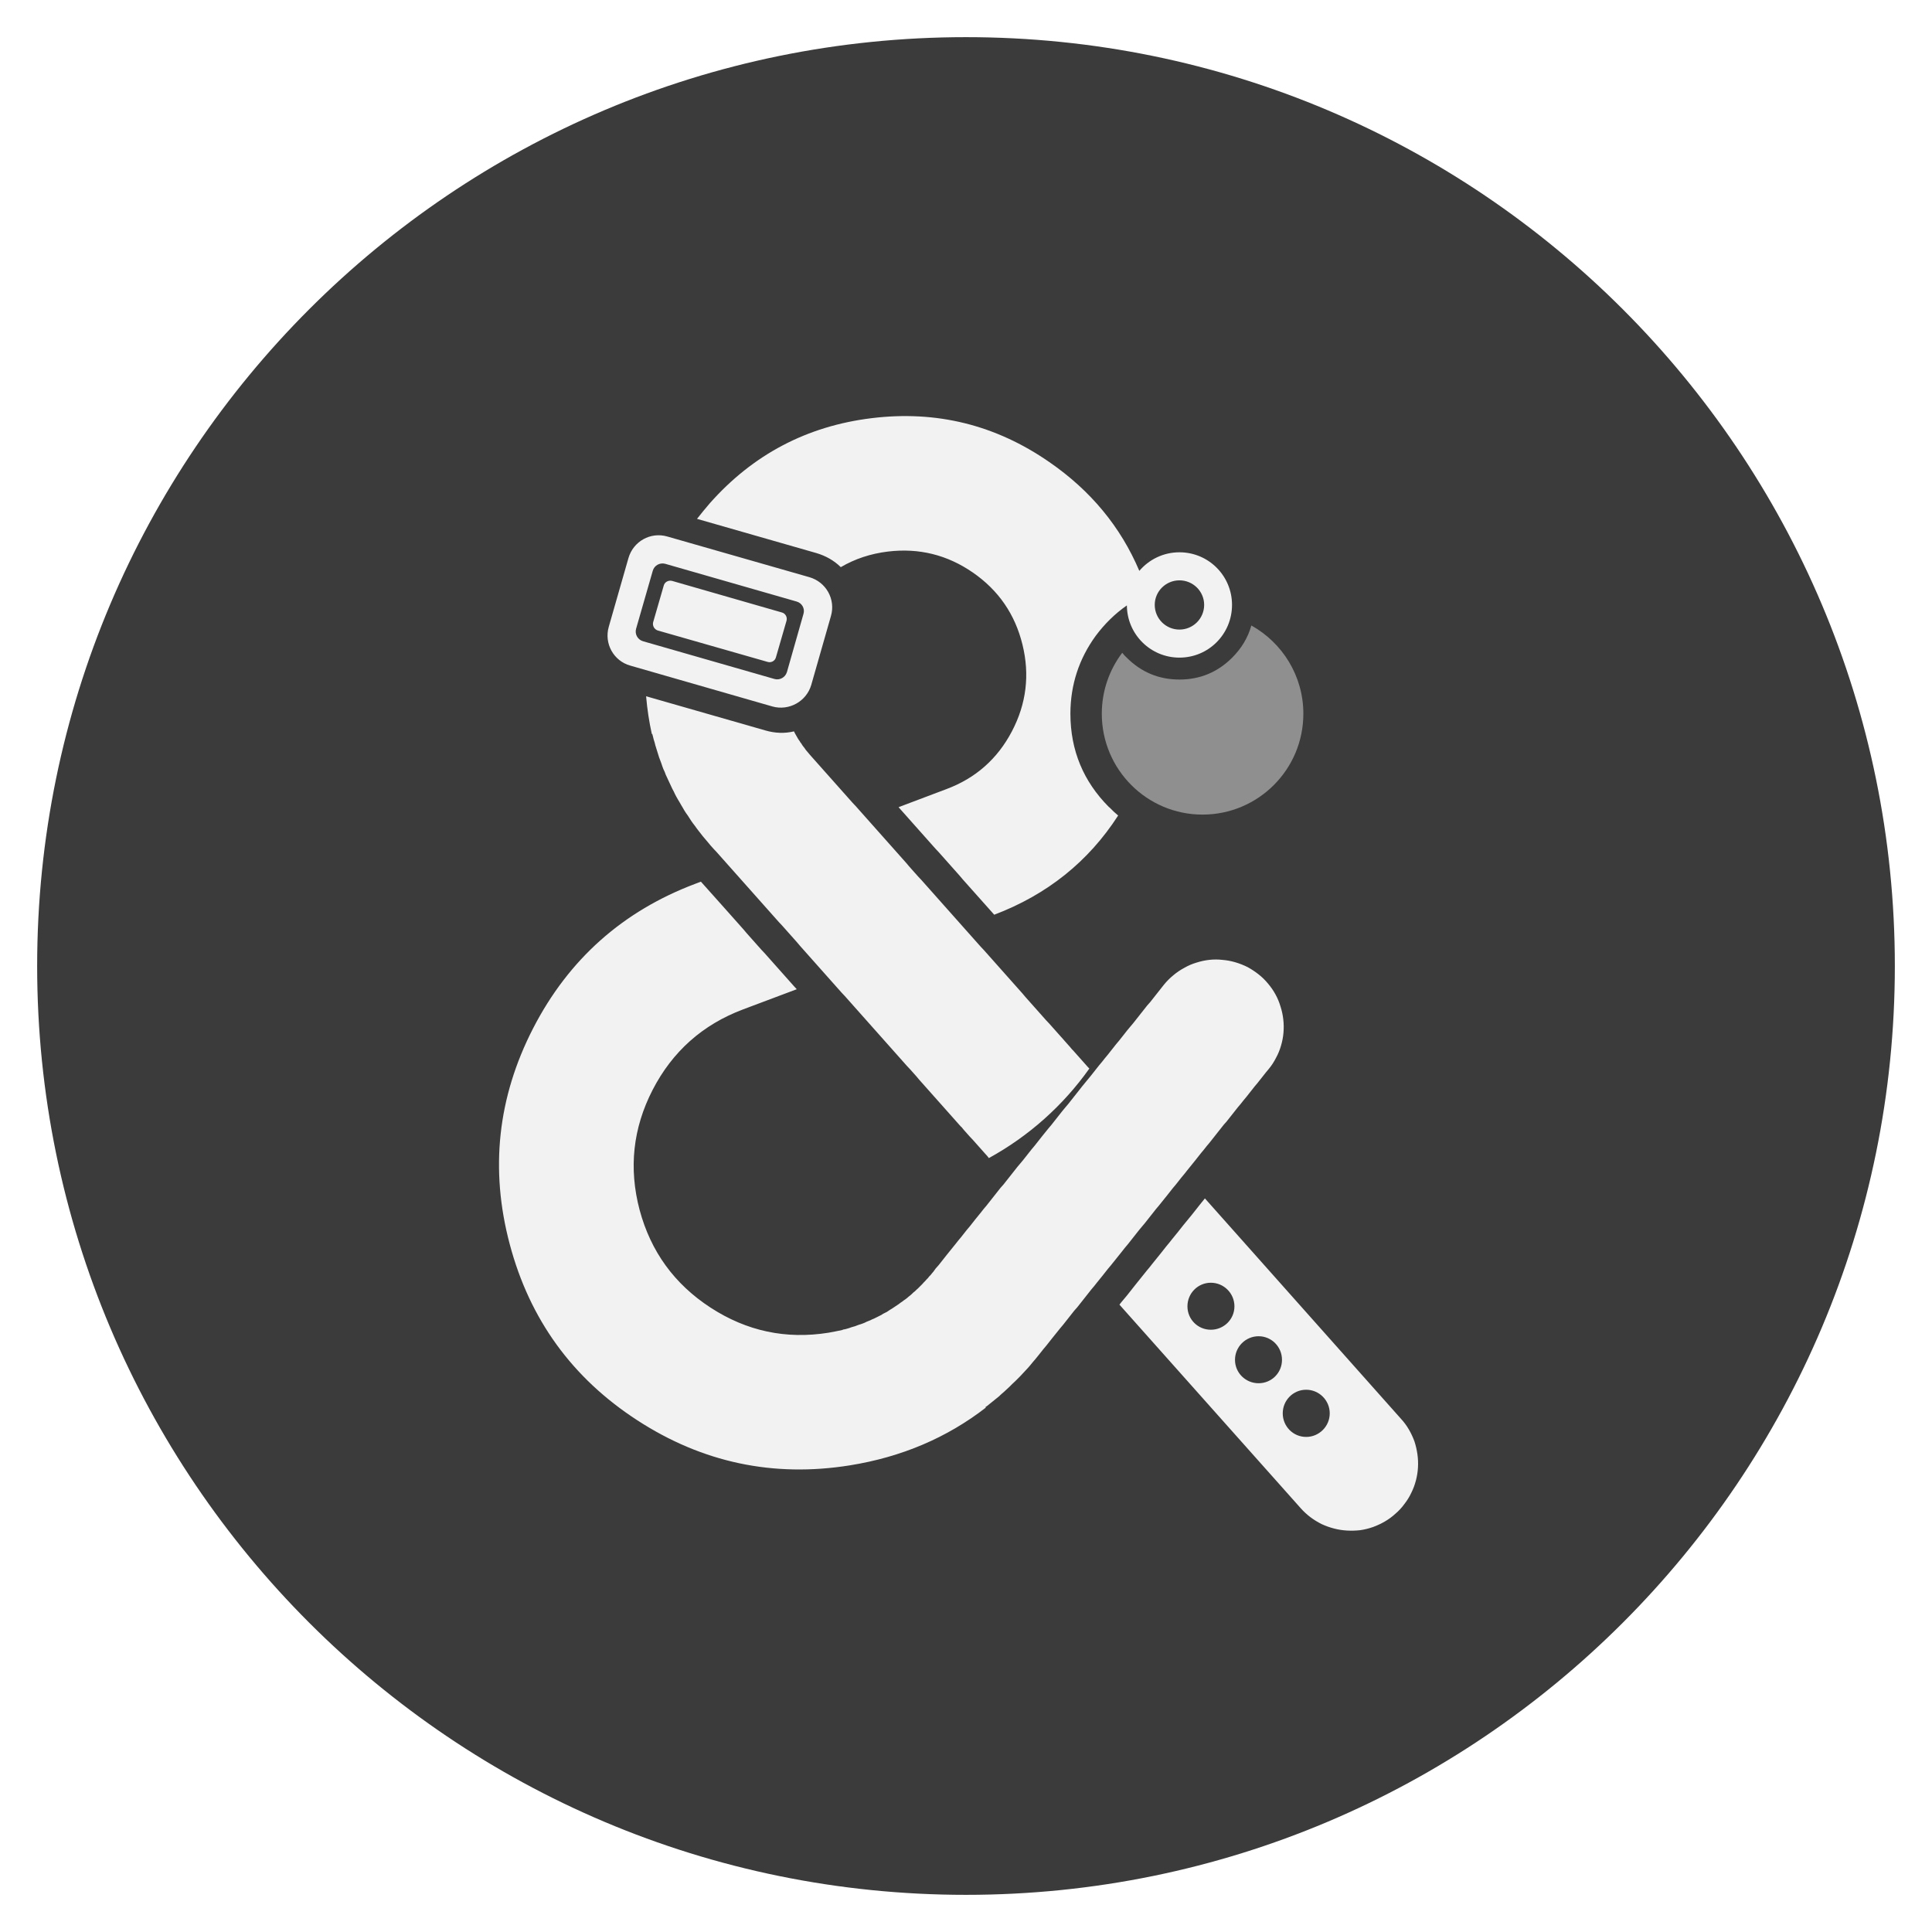
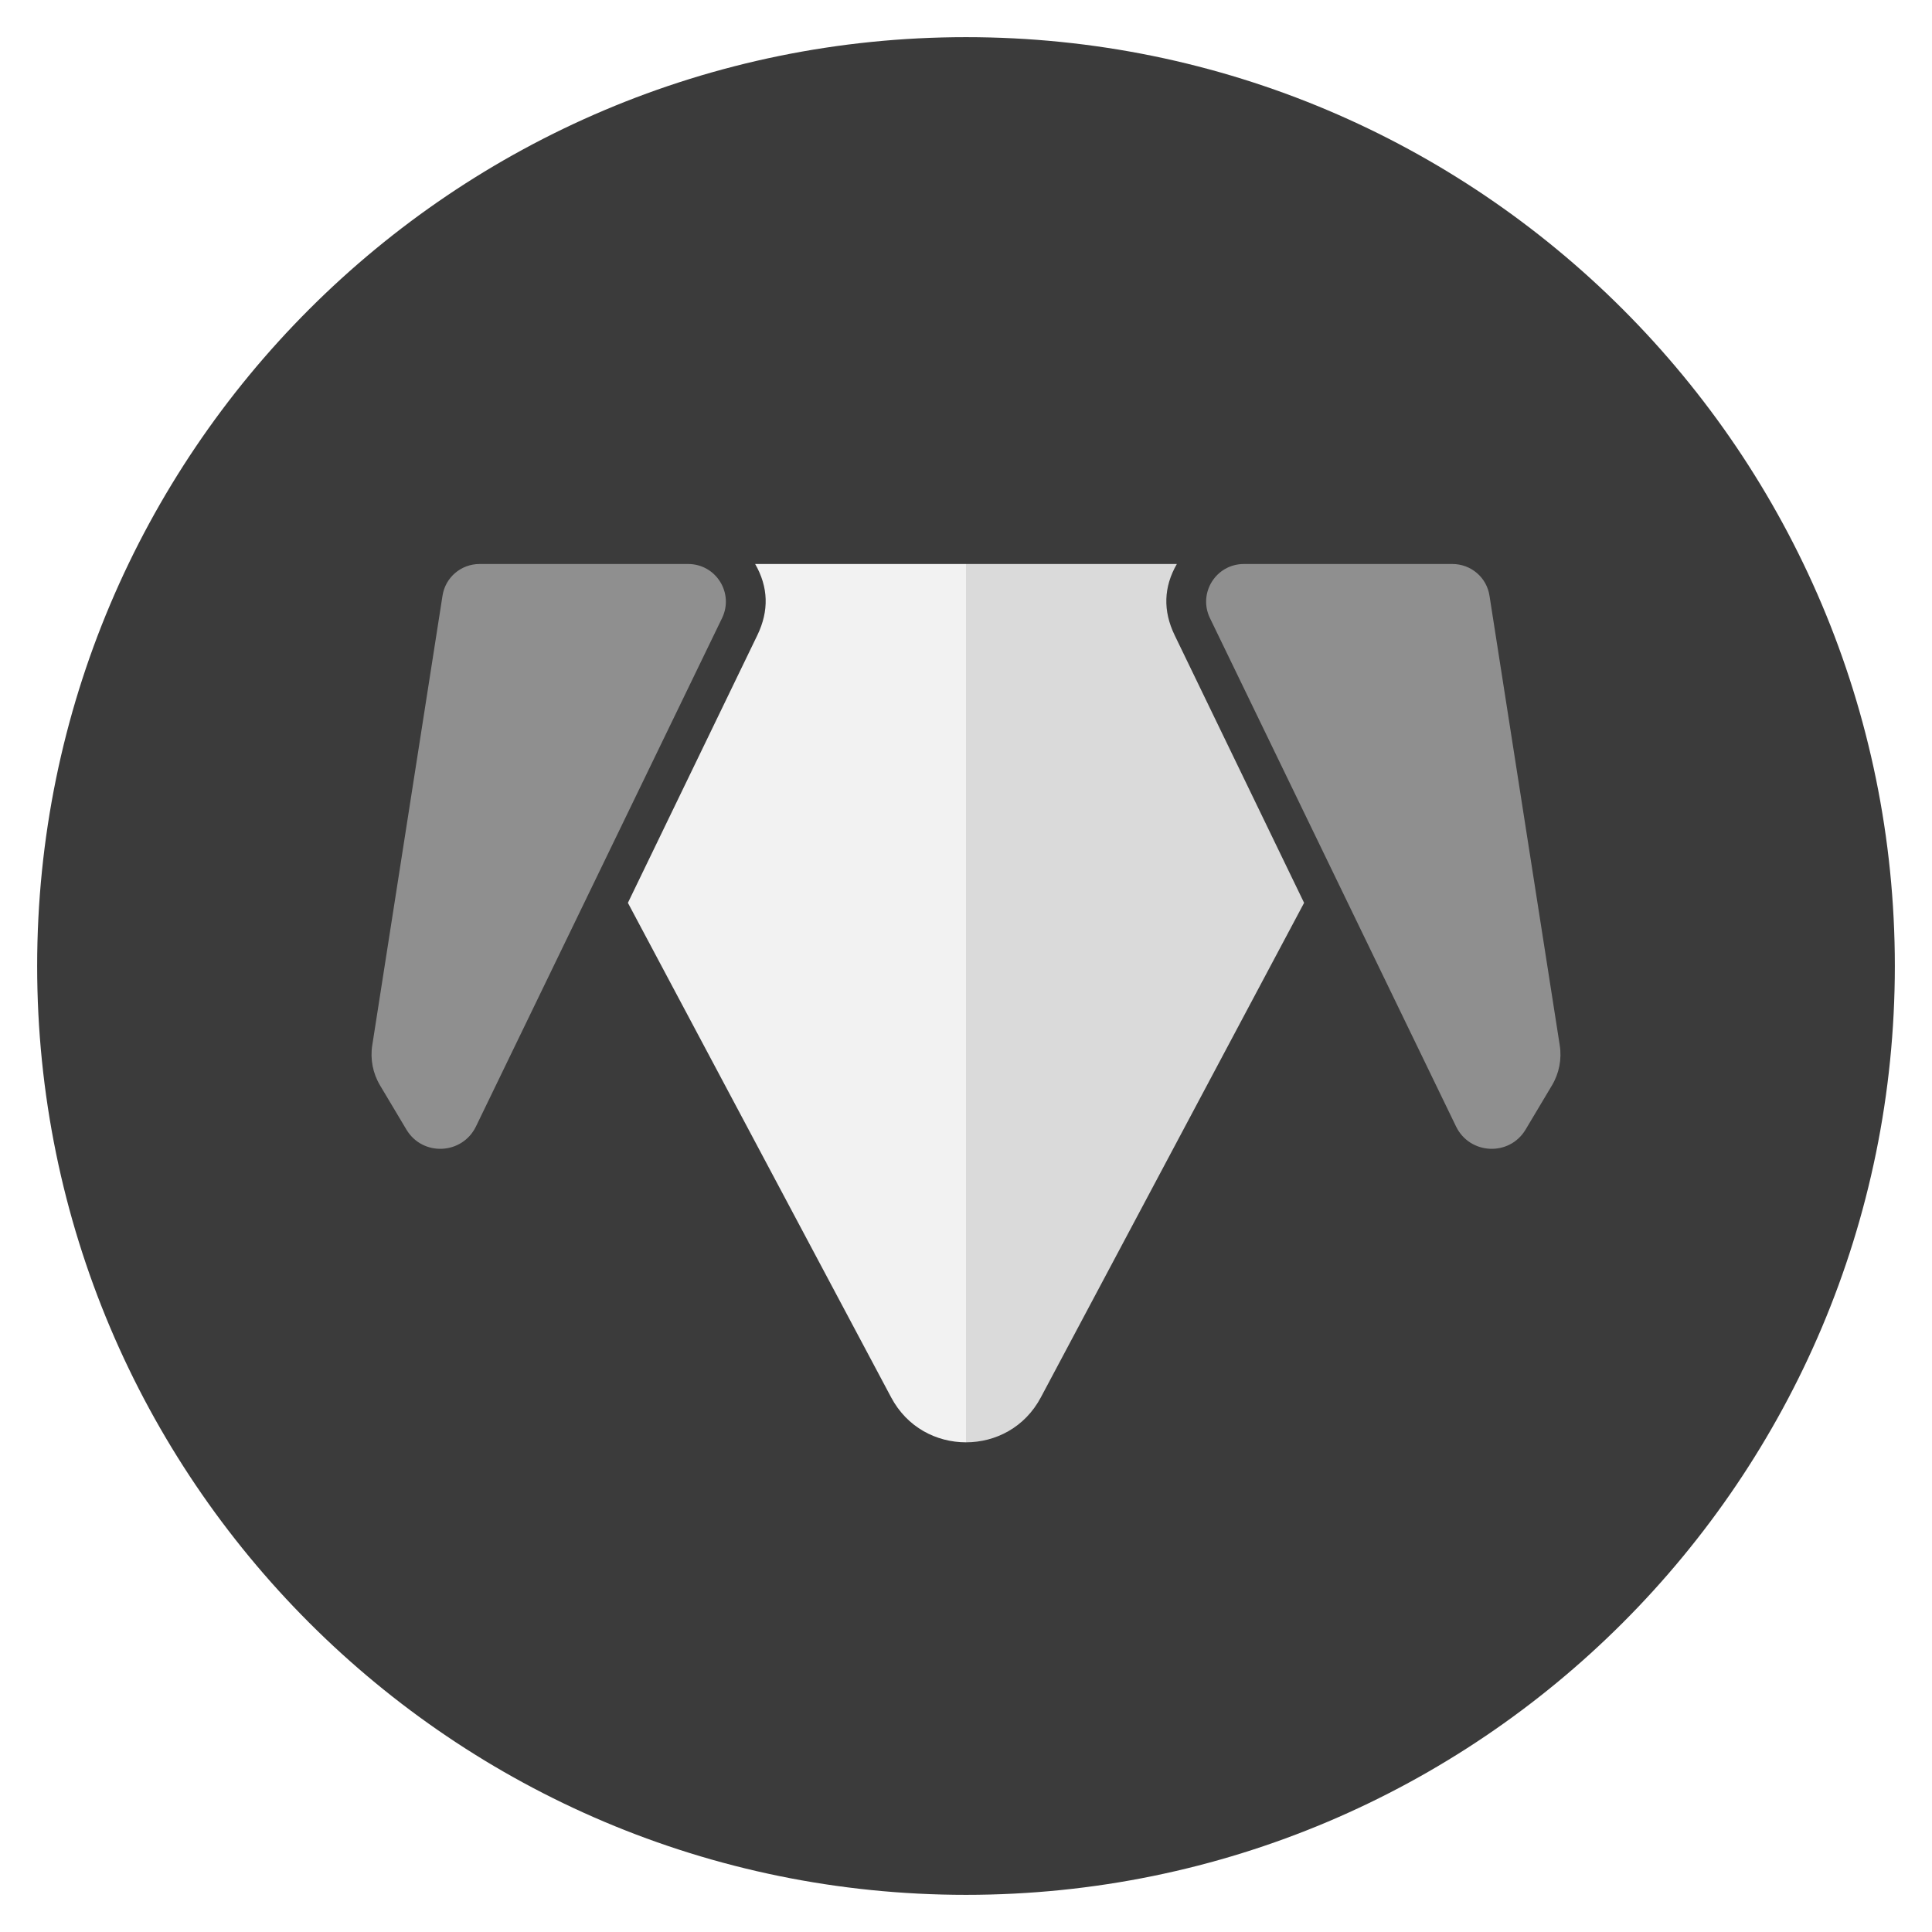
<svg xmlns="http://www.w3.org/2000/svg" viewBox="-2.00 -2.00 104.00 104.00" role="img" aria-label="Coleira &amp; Passaporte">
  <path fill="#3B3B3B" d="M100 50C100 77.61 77.61 100 50 100C22.39 100 0 77.61 0 50C0 22.39 22.39 0 50 0C77.61 0 100 22.39 100 50Z" />
-   <path fill="#F2F2F2" d="M35.73 45.46 37.07 46.96 37.23 47.14 37.39 47.32 37.55 47.5 37.71 47.68 37.87 47.86 38.03 48.04 38.19 48.23 38.35 48.41 38.51 48.59 38.67 48.77 38.83 48.95 38.99 49.13 39.16 49.31 39.32 49.49 39.48 49.67 39.64 49.85 39.8 50.03 39.96 50.21 40.12 50.39 40.28 50.57 40.44 50.75 40.6 50.93 40.76 51.11 40.89 51.25 37.99 52.34Q34.73 53.57 33.13 56.67Q31.54 59.76 32.43 63.13Q33.33 66.49 36.25 68.39Q39.17 70.29 42.6 69.74Q42.99 69.67 43.36 69.59L43.36 69.58L43.39 69.57L43.5 69.55L43.61 69.52L43.71 69.49L43.82 69.45L43.92 69.42L44.03 69.39L44.13 69.35L44.24 69.31L44.34 69.28L44.45 69.24L44.55 69.2L44.65 69.15L44.75 69.11L44.85 69.07L44.95 69.02L45.05 68.98L45.15 68.93L45.25 68.88L45.35 68.83L45.45 68.78L45.54 68.72L45.64 68.67L45.74 68.62L45.83 68.56L45.92 68.5L46.02 68.44L46.11 68.38L46.2 68.32L46.29 68.26L46.38 68.2L46.47 68.13L46.56 68.07L46.65 68L46.74 67.94L46.83 67.87L46.91 67.8L47 67.73L47.08 67.66L47.16 67.58L47.25 67.51L47.33 67.43L47.41 67.36L47.49 67.28L47.57 67.2L47.65 67.12L47.72 67.04L47.8 66.96L47.87 66.88L47.95 66.8L48.02 66.71L48.1 66.63L48.17 66.54L48.24 66.46L48.37 66.28L48.53 66.1L48.68 65.91L48.83 65.72L48.98 65.53L49.44 64.96L49.59 64.77L49.74 64.59L49.89 64.4L50.04 64.21L50.2 64.02L50.35 63.83L50.5 63.64L50.8 63.27L50.95 63.08L51.11 62.89L51.26 62.7L51.41 62.51L51.71 62.13L51.86 61.94L52.02 61.76L52.17 61.57L52.77 60.81L52.93 60.62L53.08 60.44L53.53 59.87L53.69 59.68L53.84 59.49L53.99 59.3L54.14 59.11L54.44 58.74L54.6 58.55L54.75 58.36L55.2 57.79L55.35 57.61L55.51 57.42L55.66 57.23L55.96 56.85L56.11 56.66L56.26 56.47L56.72 55.91L56.87 55.72L57.02 55.53L57.17 55.34L57.33 55.15L57.48 54.96L57.63 54.78L57.78 54.59L57.93 54.4L58.08 54.21L58.24 54.02L58.39 53.83L58.54 53.64L58.69 53.45L58.84 53.27L59 53.08L59.15 52.89L59.3 52.7L59.45 52.51L59.6 52.32L59.75 52.13L59.91 51.95L60.06 51.76L60.21 51.57L60.36 51.38L60.51 51.19L60.66 51Q60.89 50.72 61.16 50.5Q61.43 50.27 61.75 50.1Q62.06 49.92 62.4 49.82Q62.74 49.71 63.09 49.67Q63.45 49.63 63.8 49.67Q64.16 49.7 64.5 49.8Q64.84 49.9 65.16 50.06Q65.47 50.23 65.75 50.45Q66.03 50.67 66.26 50.95Q66.49 51.22 66.66 51.53Q66.83 51.84 66.93 52.18Q67.04 52.52 67.08 52.88Q67.12 53.23 67.09 53.59Q67.06 53.94 66.96 54.28Q66.86 54.63 66.69 54.94Q66.53 55.26 66.3 55.54L66.15 55.72L66 55.91L65.85 56.1L65.7 56.29L65.54 56.48L65.39 56.67L65.24 56.86L65.09 57.05L64.94 57.23L64.79 57.42L64.63 57.61L64.48 57.8L64.33 57.99L64.18 58.18L64.03 58.37L63.87 58.55L63.72 58.74L63.57 58.93L63.42 59.12L63.27 59.31L63.12 59.5L62.96 59.69L62.81 59.88L62.66 60.06L62.51 60.25L62.36 60.44L61.9 61.01L61.75 61.2L61.6 61.38L61.3 61.76L61.14 61.95L60.99 62.14L60.84 62.33L60.39 62.89L60.23 63.08L60.08 63.27L59.78 63.65L59.63 63.84L59.47 64.03L59.32 64.21L59.17 64.4L58.72 64.97L58.56 65.16L58.41 65.35L57.81 66.1L57.65 66.29L57.5 66.48L57.35 66.67L57.05 67.04L56.9 67.23L56.74 67.42L56.59 67.61L56.44 67.8L56.14 68.18L55.99 68.37L55.83 68.55L55.68 68.74L55.53 68.93L55.38 69.12L55.23 69.31L55.07 69.5L54.62 70.06L54.47 70.25L54.32 70.44L54.16 70.63L54.01 70.82L53.85 71.02L53.72 71.18L53.59 71.33L53.46 71.49L53.33 71.64L53.19 71.79L53.06 71.93L52.92 72.08L52.78 72.22L52.64 72.36L52.49 72.5L52.35 72.64L52.2 72.78L52.06 72.91L51.91 73.04L51.76 73.18L51.61 73.3L51.45 73.43L51.3 73.55L51.14 73.68L51.04 73.75C51.05 73.76 51.06 73.76 51.07 73.77Q47.92 76.21 43.75 76.88Q37.56 77.87 32.3 74.45Q27.05 71.04 25.44 64.98Q23.83 58.93 26.7 53.35Q29.57 47.78 35.44 45.57ZM51.52 47.24 50.13 45.68 49.97 45.5 49.81 45.32 49.65 45.13 49.49 44.95 49.33 44.77 49.17 44.59 49.01 44.41 48.85 44.23 48.69 44.05 48.53 43.87 48.36 43.69 48.2 43.51 48.04 43.33 47.88 43.15 47.72 42.97 47.56 42.79 47.4 42.61 47.24 42.43 47.08 42.25 46.92 42.07 46.76 41.89 46.6 41.71 46.44 41.53 46.37 41.45 48.94 40.48Q51.3 39.6 52.47 37.37Q53.64 35.14 53.04 32.7Q52.44 30.25 50.37 28.82Q48.3 27.39 45.8 27.69Q44.4 27.86 43.26 28.53Q42.72 28 41.94 27.77L35.52 25.93Q35.85 25.51 36.21 25.09Q39.7 21.15 44.92 20.51Q50.15 19.87 54.48 22.87Q57.82 25.17 59.33 28.73C59.85 28.12 60.62 27.73 61.49 27.73C63.06 27.73 64.32 29 64.32 30.56C64.32 32.13 63.06 33.4 61.49 33.4C59.93 33.4 58.67 32.14 58.66 30.59C58.01 31.04 57.45 31.6 56.98 32.23Q55.63 34.09 55.62 36.4L55.62 36.42L55.62 36.44Q55.63 39.37 57.69 41.44Q57.7 41.45 57.7 41.45Q57.71 41.46 57.72 41.46Q57.95 41.7 58.19 41.9Q55.79 45.62 51.52 47.24ZM40.74 37.37 40.8 37.49 40.84 37.56 40.88 37.63 40.92 37.7 40.96 37.77 41 37.83 41.05 37.9 41.09 37.97 41.14 38.03 41.18 38.1 41.23 38.17 41.28 38.23 41.33 38.3 41.37 38.36 41.42 38.42 41.48 38.49 41.53 38.55 41.58 38.61 41.65 38.69 41.81 38.87 41.97 39.05 42.13 39.23 42.29 39.41 42.45 39.59 42.61 39.77 42.77 39.95 42.93 40.13 43.09 40.31 43.25 40.49 43.41 40.67 43.57 40.85 43.73 41.03 43.89 41.21 44.06 41.39 44.22 41.57 44.38 41.75 44.54 41.93 44.7 42.11 44.86 42.29 45.02 42.47 45.18 42.65 45.34 42.83 45.5 43.01 45.66 43.19 45.82 43.37 45.98 43.55 46.14 43.73 46.3 43.91 46.46 44.09 46.62 44.27 46.78 44.45 46.94 44.64 47.1 44.82 47.26 45 47.42 45.18 47.59 45.36 47.75 45.54 47.91 45.72 48.07 45.9 48.23 46.08 48.39 46.26 48.55 46.44 48.71 46.62 48.87 46.8 49.03 46.98 49.19 47.16 49.35 47.34 49.51 47.52 49.67 47.7 49.83 47.88 49.99 48.06 50.15 48.24 50.31 48.42 50.47 48.6 50.63 48.78 50.79 48.96 50.96 49.14 51.12 49.32 51.28 49.5 51.44 49.68 51.6 49.86 51.76 50.04 51.92 50.22 52.08 50.4 52.24 50.58 52.4 50.76 52.56 50.94 52.72 51.12 52.88 51.3 53.04 51.48 53.2 51.67 53.36 51.85 53.52 52.03 53.68 52.21 53.84 52.39 54 52.57 54.16 52.75 54.32 52.93 54.49 53.11 54.65 53.29 54.81 53.47 54.97 53.65 55.13 53.83 55.15 53.85 55.29 54.01 55.45 54.19 55.61 54.37 55.7 54.48 55.77 54.55 55.93 54.73 56.09 54.91 56.25 55.09 56.41 55.27 56.57 55.45 56.64 55.52C55.23 57.51 53.38 59.16 51.23 60.34L51.17 60.26L51.11 60.19L51.01 60.08L50.85 59.9L50.69 59.72L50.53 59.54L50.37 59.36L50.2 59.18L50.04 59L49.88 58.82L49.75 58.66L49.72 58.64L49.56 58.46L49.4 58.28L49.24 58.1L49.08 57.92L48.92 57.74L48.76 57.56L48.6 57.38L48.44 57.2L48.28 57.02L48.12 56.84L47.96 56.66L47.8 56.48L47.64 56.3L47.48 56.12L47.32 55.93L47.16 55.75L47 55.57L46.83 55.39L46.67 55.21L46.51 55.03L46.35 54.85L46.19 54.67L46.03 54.49L45.87 54.31L45.71 54.13L45.55 53.95L45.39 53.77L45.23 53.59L45.07 53.41L44.91 53.23L44.75 53.05L44.59 52.87L44.43 52.69L44.27 52.51L44.11 52.33L43.95 52.15L43.79 51.97L43.63 51.79L43.47 51.61L43.3 51.43L43.14 51.25L42.98 51.07L42.82 50.89L42.66 50.71L42.5 50.53L42.34 50.35L42.18 50.17L42.02 49.99L41.86 49.81L41.7 49.63L41.54 49.45L41.38 49.27L41.22 49.09L41.06 48.91L40.9 48.72L40.74 48.54L40.58 48.36L40.42 48.18L40.26 48L40.1 47.82L39.93 47.64L39.77 47.46L39.61 47.28L39.45 47.1L39.29 46.92L39.13 46.74L38.97 46.56L38.81 46.38L38.65 46.2L38.49 46.02L38.33 45.84L38.17 45.66L38.01 45.48L37.85 45.3L37.69 45.12L37.53 44.94L37.37 44.76L37.21 44.58L37.05 44.4L36.89 44.22L36.73 44.04L36.57 43.86L36.4 43.68L36.24 43.5L36.15 43.39L36.04 43.26L35.93 43.13L35.82 43L35.72 42.87L35.61 42.73L35.51 42.6L35.41 42.46L35.31 42.33L35.21 42.19L35.12 42.05L35.03 41.91L34.93 41.77L34.84 41.63L34.76 41.49L34.67 41.34L34.59 41.2L34.5 41.05L34.42 40.91L34.34 40.76L34.27 40.61L34.19 40.46L34.12 40.31L34.05 40.16L33.98 40.01L33.91 39.86L33.84 39.71L33.78 39.55L33.71 39.4L33.65 39.24L33.6 39.09L33.54 38.93L33.48 38.77L33.43 38.61L33.38 38.45L33.33 38.29L33.28 38.13L33.24 37.97L33.19 37.81L33.15 37.65L33.11 37.5Q33.1 37.51 33.09 37.52Q32.87 36.53 32.78 35.48L39.2 37.32Q39.99 37.55 40.74 37.37ZM68.02 79.19 58.26 68.23 58.36 68.1 58.67 67.73 58.82 67.54 58.97 67.35 59.12 67.16 59.73 66.4 59.88 66.22 60.03 66.03 60.49 65.46 60.64 65.27 60.79 65.08 60.94 64.9 61.09 64.71 61.4 64.33 61.55 64.14 61.7 63.95 62.16 63.39 62.31 63.2 62.46 63.01 62.61 62.82 62.86 62.51 73.42 74.38Q73.66 74.64 73.84 74.95Q74.02 75.26 74.14 75.59Q74.25 75.93 74.3 76.28Q74.35 76.64 74.33 76.99Q74.31 77.35 74.22 77.69Q74.13 78.04 73.97 78.36Q73.82 78.68 73.6 78.96Q73.39 79.25 73.12 79.48Q72.86 79.72 72.55 79.9Q72.24 80.08 71.91 80.2Q71.57 80.32 71.22 80.37Q70.86 80.41 70.51 80.39Q70.15 80.37 69.81 80.28Q69.46 80.19 69.14 80.04Q68.82 79.88 68.54 79.67Q68.25 79.45 68.02 79.19ZM31.93 33.83C31.03 33.58 30.51 32.64 30.77 31.74L31.83 28.04C32.09 27.14 33.02 26.62 33.92 26.88L41.57 29.07C42.47 29.33 42.99 30.26 42.73 31.16L41.67 34.87C41.41 35.76 40.47 36.28 39.58 36.03ZM32.62 32.52 39.69 34.55C39.97 34.63 40.27 34.47 40.36 34.18L41.25 31.05C41.34 30.76 41.17 30.46 40.88 30.38L33.81 28.35C33.52 28.27 33.22 28.44 33.14 28.72L32.24 31.85C32.16 32.14 32.33 32.44 32.62 32.52ZM33.41 31.94C33.22 31.88 33.11 31.68 33.16 31.49L33.73 29.52C33.78 29.33 33.98 29.22 34.18 29.27L40.09 30.97C40.28 31.02 40.39 31.22 40.34 31.41L39.77 33.38C39.72 33.58 39.51 33.69 39.32 33.63ZM62.82 30.56C62.82 29.83 62.22 29.24 61.49 29.24C60.76 29.24 60.16 29.83 60.16 30.56C60.16 31.3 60.76 31.89 61.49 31.89C62.22 31.89 62.82 31.3 62.82 30.56ZM64.45 68.32C64.45 67.62 63.88 67.05 63.18 67.05C62.48 67.05 61.92 67.62 61.92 68.32C61.92 69.02 62.48 69.58 63.18 69.58C63.88 69.58 64.45 69.02 64.45 68.32ZM67.01 71.2C67.01 70.5 66.45 69.93 65.75 69.93C65.05 69.93 64.48 70.5 64.48 71.2C64.48 71.9 65.05 72.46 65.75 72.46C66.45 72.46 67.01 71.9 67.01 71.2ZM69.58 74.08C69.58 73.38 69.01 72.81 68.31 72.81C67.61 72.81 67.05 73.38 67.05 74.08C67.05 74.78 67.61 75.35 68.31 75.35C69.01 75.35 69.58 74.78 69.58 74.08Z" />
-   <path fill="#8F8F8F" d="M68.16 36.42C68.16 39.42 65.73 41.85 62.73 41.85C59.74 41.85 57.31 39.42 57.31 36.42C57.31 35.19 57.72 34.05 58.41 33.14Q58.52 33.28 58.65 33.4Q59.83 34.58 61.49 34.58Q63.15 34.58 64.33 33.4Q65.09 32.64 65.36 31.67C67.03 32.6 68.16 34.38 68.16 36.42Z" />
+   <path fill="#F2F2F2" d="M50 28.36V75.64C48.41 75.64 46.83 74.84 45.97 73.22L31.8 46.6L38.77 32.19Q39.72 30.22 38.65 28.36H50Z" />
+   <path fill="#DADADA" d="M61.23 32.19 68.2 46.6 54.03 73.22C53.17 74.84 51.59 75.64 50 75.64V28.36H61.35Q60.28 30.22 61.23 32.19Z" />
+   <path fill="#8F8F8F" d="M21.82 30.07C21.97 29.08 22.82 28.36 23.82 28.36H35.04C36.54 28.36 37.52 29.92 36.87 31.27L23.62 58.64C22.88 60.16 20.75 60.26 19.88 58.81L18.46 56.43C18.07 55.78 17.92 55.01 18.04 54.26ZM63.13 31.27C62.48 29.92 63.46 28.36 64.96 28.36H76.18C77.18 28.36 78.03 29.08 78.18 30.07L81.96 54.26C82.08 55.01 81.93 55.78 81.54 56.43L80.12 58.81C79.25 60.26 77.12 60.16 76.38 58.64Z" />
</svg>
